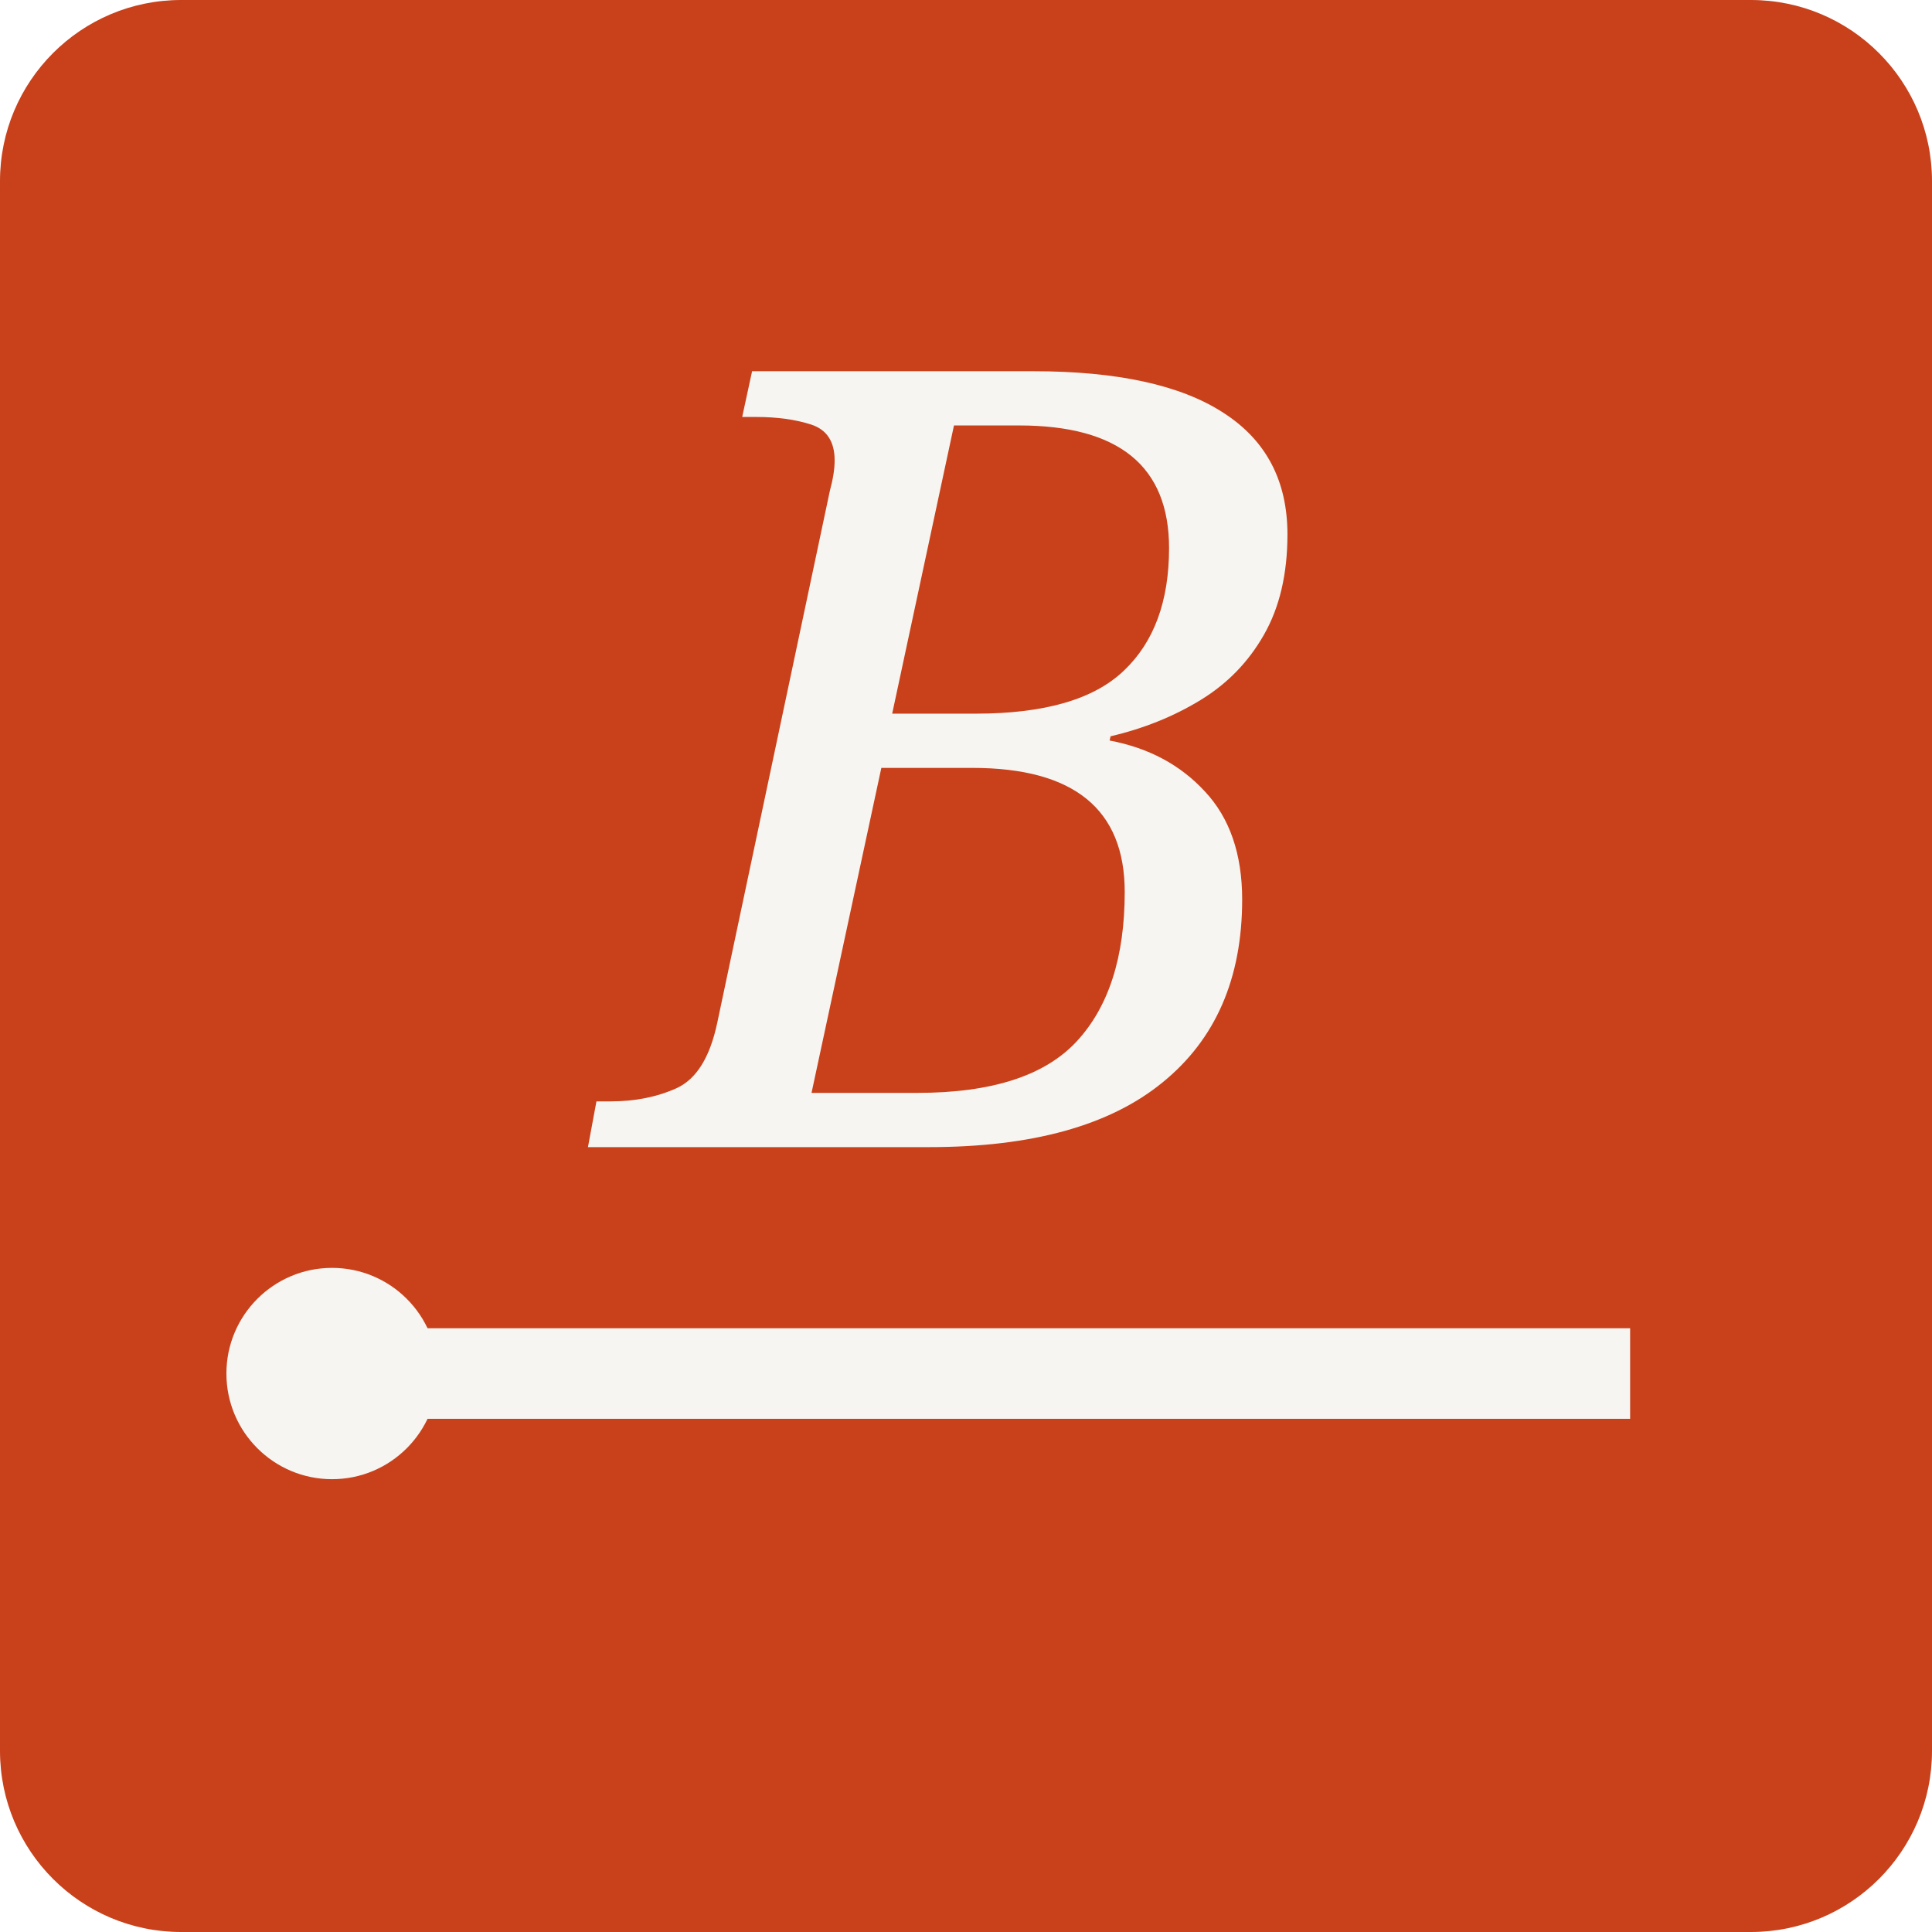
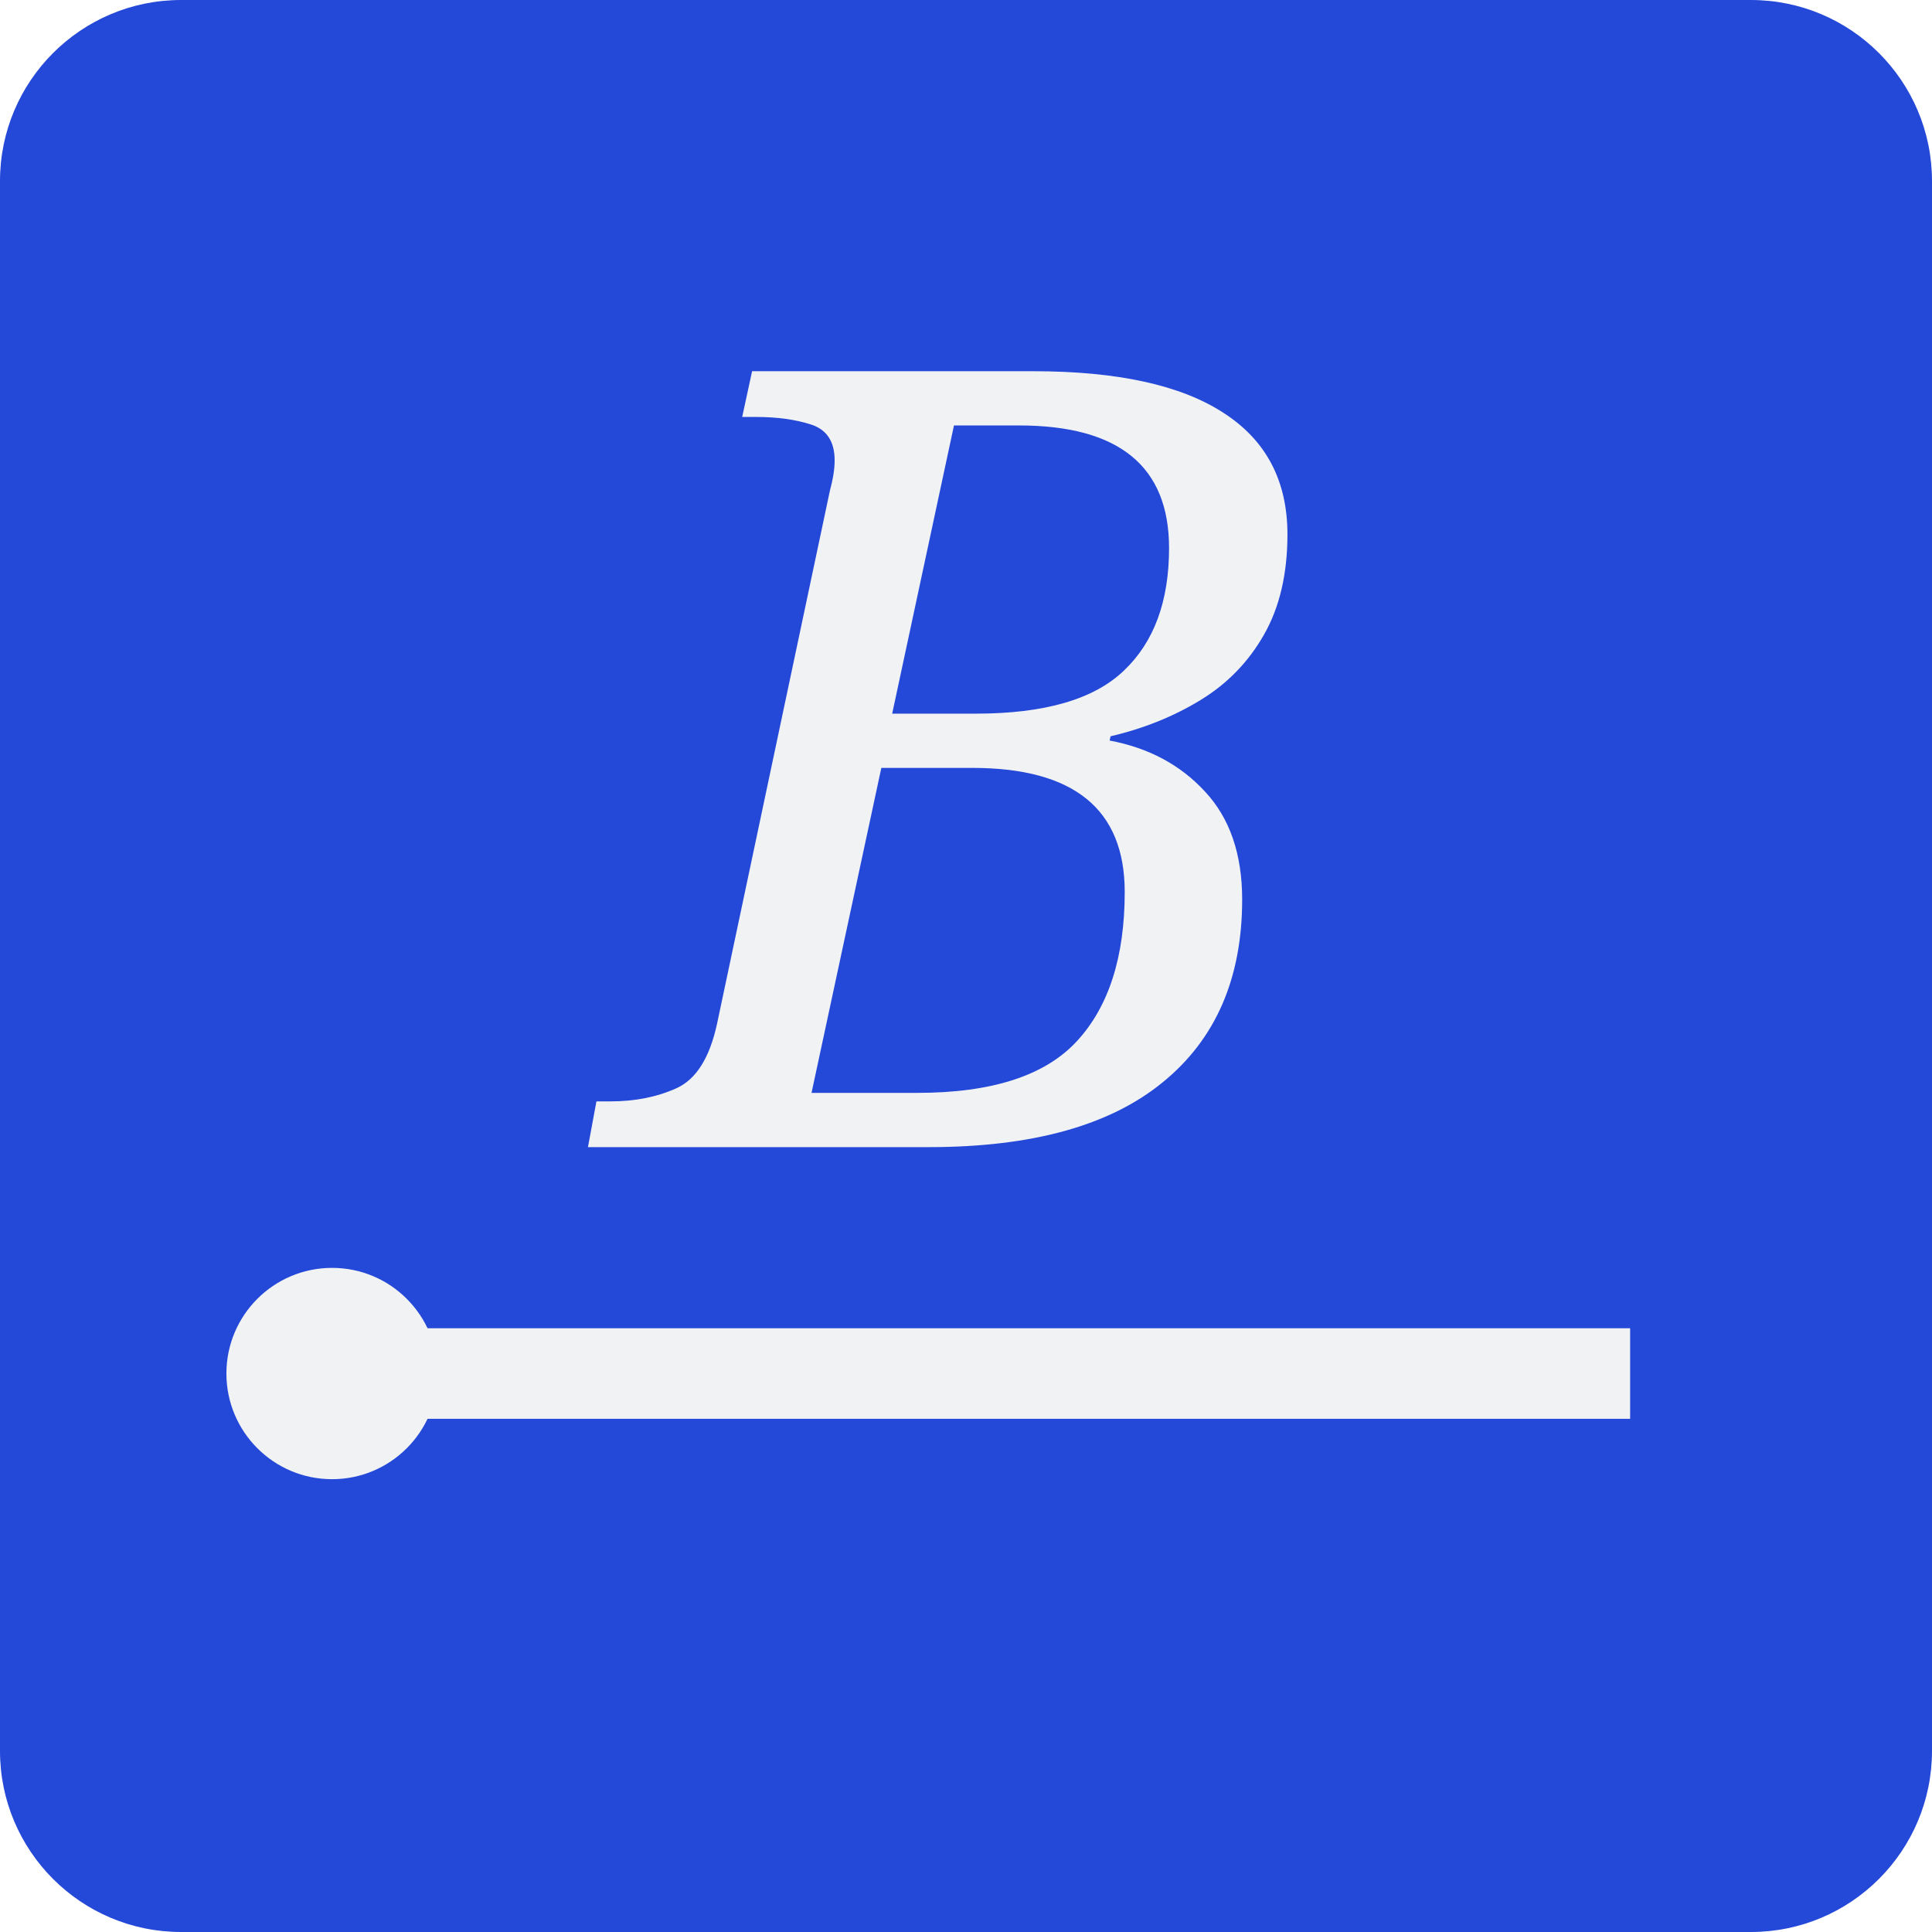
<svg xmlns="http://www.w3.org/2000/svg" viewBox="0 0 64 64">
-   <rect width="64" height="64" rx="6" fill="#C8411B" />
-   <rect x="10" y="44" width="44" height="3" fill="#F6F5F1" />
-   <circle cx="11" cy="45.5" r="3.5" fill="#F6F5F1" />
-   <text x="32" y="38" text-anchor="middle" font-family="Georgia, serif" font-style="italic" font-size="36" fill="#F6F5F1">B</text>
+   <rect width="64" height="64" rx="6" fill="#2448D8" />
+   <rect x="10" y="44" width="44" height="3" fill="#F1F2F4" />
+   <circle cx="11" cy="45.5" r="3.5" fill="#F1F2F4" />
+   <text x="32" y="38" text-anchor="middle" font-family="Georgia, serif" font-style="italic" font-size="36" fill="#F1F2F4">B</text>
</svg>
